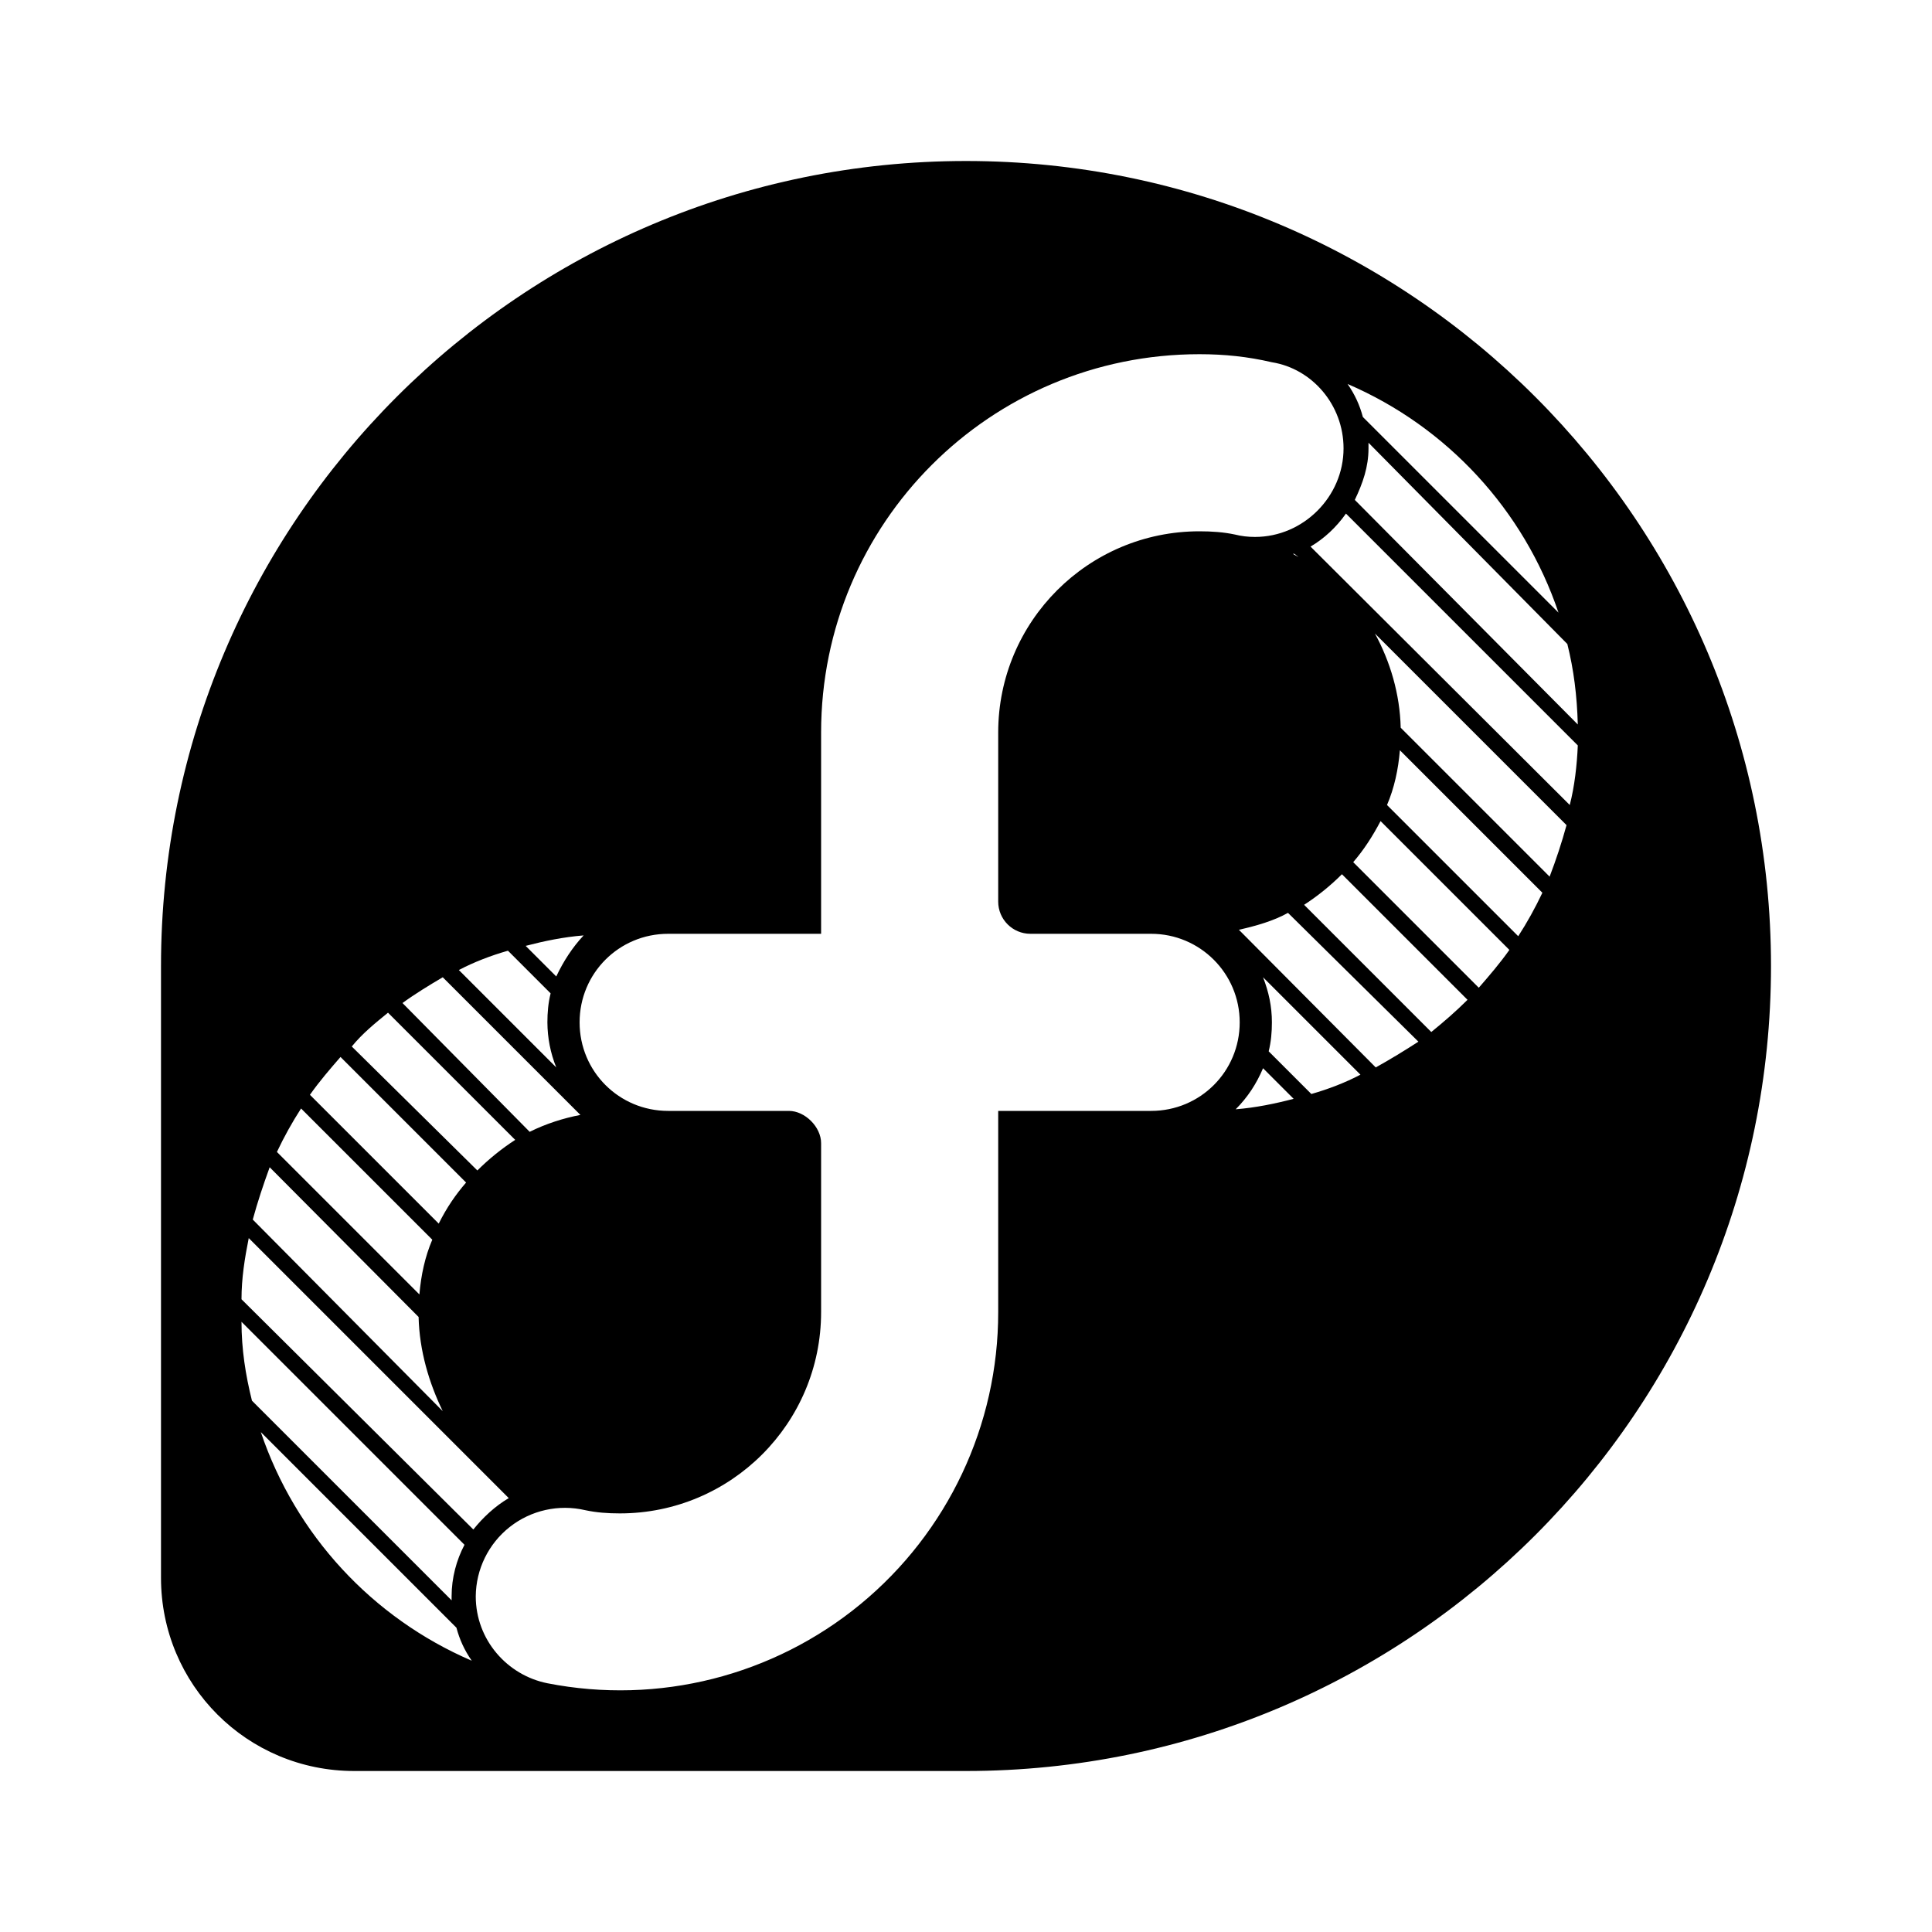
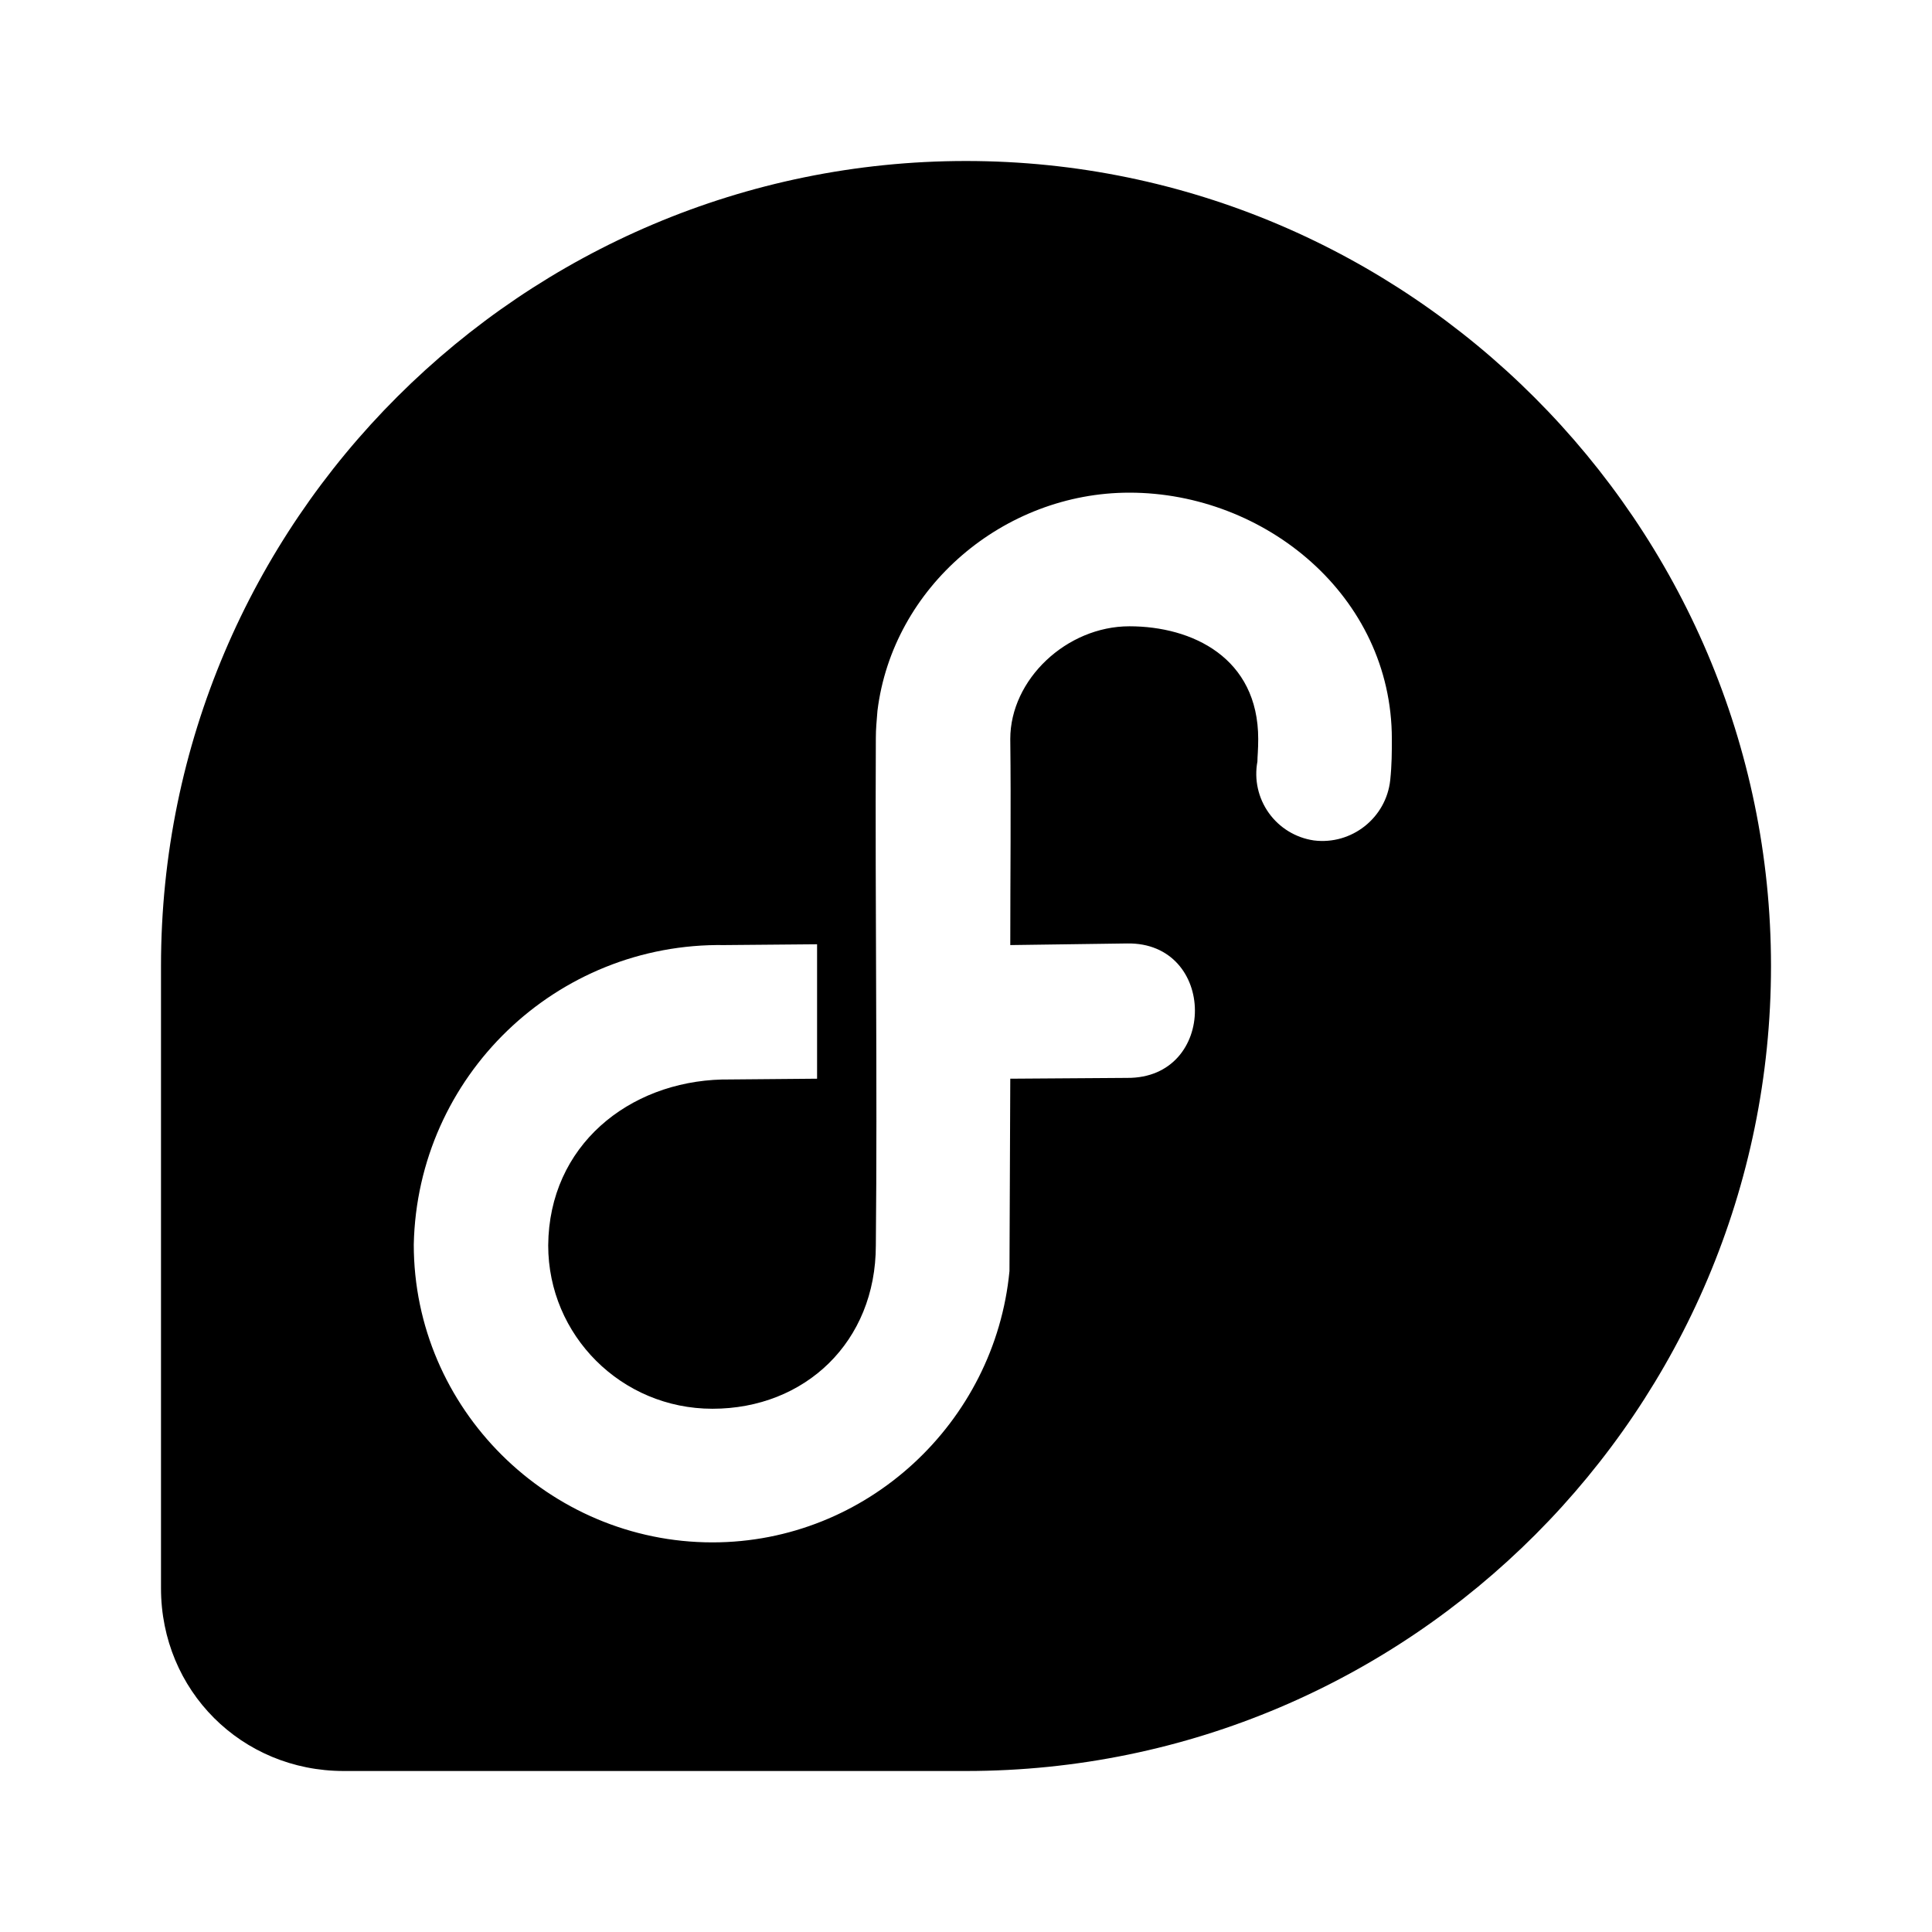
<svg xmlns="http://www.w3.org/2000/svg" viewBox="0 0 24 24">
-   <path d="M4.4 22C3.07 22 2 20.93 2 19.6V12A10 10 0 0 1 12 2a10 10 0 0 1 10 10 10 10 0 0 1-10 10H4.4M14.9 4.4c-2.6 0-4.7 2.1-4.7 4.7v2.5H8.3c-.61 0-1.1.49-1.1 1.1 0 .61.49 1.1 1.1 1.1h1.5c.2 0 .4.2.4.4v2.1a2.5 2.5 0 0 1-2.5 2.5c-.15 0-.29-.01-.43-.04a1.108 1.108 0 0 0-1.36 1.07c0 .54.39.98.89 1.08a4.695 4.695 0 0 0 5.6-4.61v-2.5h1.9c.61 0 1.1-.49 1.1-1.1a1.1 1.1 0 0 0-1.1-1.1h-1.5a.4.4 0 0 1-.4-.4V9.1a2.5 2.5 0 0 1 2.5-2.5c.15 0 .3.01.44.04.08.02.16.03.25.03.6 0 1.1-.5 1.1-1.1 0-.54-.39-.99-.89-1.07-.3-.07-.59-.1-.9-.1m-8.1 8.3c0-.12.01-.24.04-.36l-.53-.53c-.21.06-.42.14-.61.24l1.21 1.21a1.51 1.51 0 0 1-.11-.56m-.26 5.8h-.07.07m-.93 1.33c0-.23.06-.45.16-.64L3 16.42c0 .34.05.66.13.98l2.48 2.48v-.05m.25.8c-.09-.13-.15-.26-.19-.41l-2.43-2.43a4.744 4.744 0 0 0 2.62 2.84m9.94-7.93c0 .12-.01.24-.04.36l.53.53c.21-.06.42-.14.61-.24l-1.21-1.21c.07.18.11.36.11.56m.26-5.82.07.04-.05-.04h-.02M17 5.57c0 .23-.07.43-.17.64L19.6 9c-.01-.36-.05-.68-.13-1L17 5.5v.07m-.26-.8c.09.13.15.26.19.41l2.43 2.43a4.744 4.744 0 0 0-2.62-2.84m-.67 8.88-.38-.38c-.08.19-.19.36-.34.51.25-.02.49-.07.72-.13m2.16-1.23-1.56-1.56c-.14.14-.3.27-.47.38l1.58 1.58c.16-.13.31-.26.45-.4m-.61.52L16 11.34c-.18.1-.39.16-.61.21l1.7 1.71c.18-.1.36-.21.53-.32m1.13-1.14-1.6-1.6c-.1.19-.21.36-.34.51l1.56 1.56c.13-.15.26-.3.38-.47m.41-.71-1.77-1.77c-.02.24-.07.47-.16.68l1.63 1.63c.11-.17.21-.35.3-.54m.44-1.83-2.88-2.88c-.12.17-.27.31-.44.41L19.5 10c.06-.23.09-.5.1-.74m-.14.99-2.38-2.38c.19.35.31.75.32 1.17l1.85 1.85c.08-.21.15-.42.21-.64M4.82 12.58c-.16.13-.32.26-.45.42l1.56 1.54c.14-.14.3-.27.47-.38l-1.58-1.58m.68-.44c-.17.1-.35.21-.5.32l1.58 1.6c.2-.1.42-.17.63-.21L5.5 12.14m1.75-.52c-.25.02-.49.07-.72.13l.38.38c.09-.19.2-.36.34-.51m-4.16 3.76c-.05.25-.09.5-.09.76L5.88 19c.12-.15.27-.29.44-.39l-3.23-3.23m.65-1.61c-.11.17-.21.35-.3.54l1.77 1.77c.02-.24.07-.47.16-.68l-1.63-1.63m-.39.73c-.08.22-.15.43-.21.65l2.36 2.38c-.17-.35-.29-.75-.3-1.17L3.35 14.5m.88-1.37c-.13.15-.26.3-.38.47l1.6 1.6c.1-.2.21-.36.34-.51l-1.56-1.56z" />
+   <path d="M12 2C6.5 2 2 6.47 2 12v7.73C2 21 3 22 4.27 22H12c5.53 0 10-4.5 10-10S17.5 2 12 2m2.03 4.12c1.68 0 3.26 1.28 3.26 3.06 0 .16 0 .32-.02.51-.05.47-.48.81-.95.75a.836.836 0 0 1-.7-.98c0-.06.01-.14.01-.28 0-1.01-.82-1.4-1.6-1.4-.78 0-1.48.66-1.48 1.4.01.85 0 1.7 0 2.56l1.45-.02c1.12-.02 1.13 1.68 0 1.67l-1.45.01-.01 2.39c-.18 1.88-1.77 3.37-3.69 3.37-2.03 0-3.71-1.66-3.71-3.7A3.801 3.801 0 0 1 9 11.74l1.15-.01v1.67L9 13.41h-.03c-1.16.03-2.15.82-2.16 2.06 0 1.12.91 2.03 2.04 2.03 1.15 0 2.03-.83 2.03-2.03.02-2.01-.01-4.22 0-6.3 0-.12.01-.21.02-.34.19-1.54 1.57-2.71 3.13-2.71" />
</svg>
